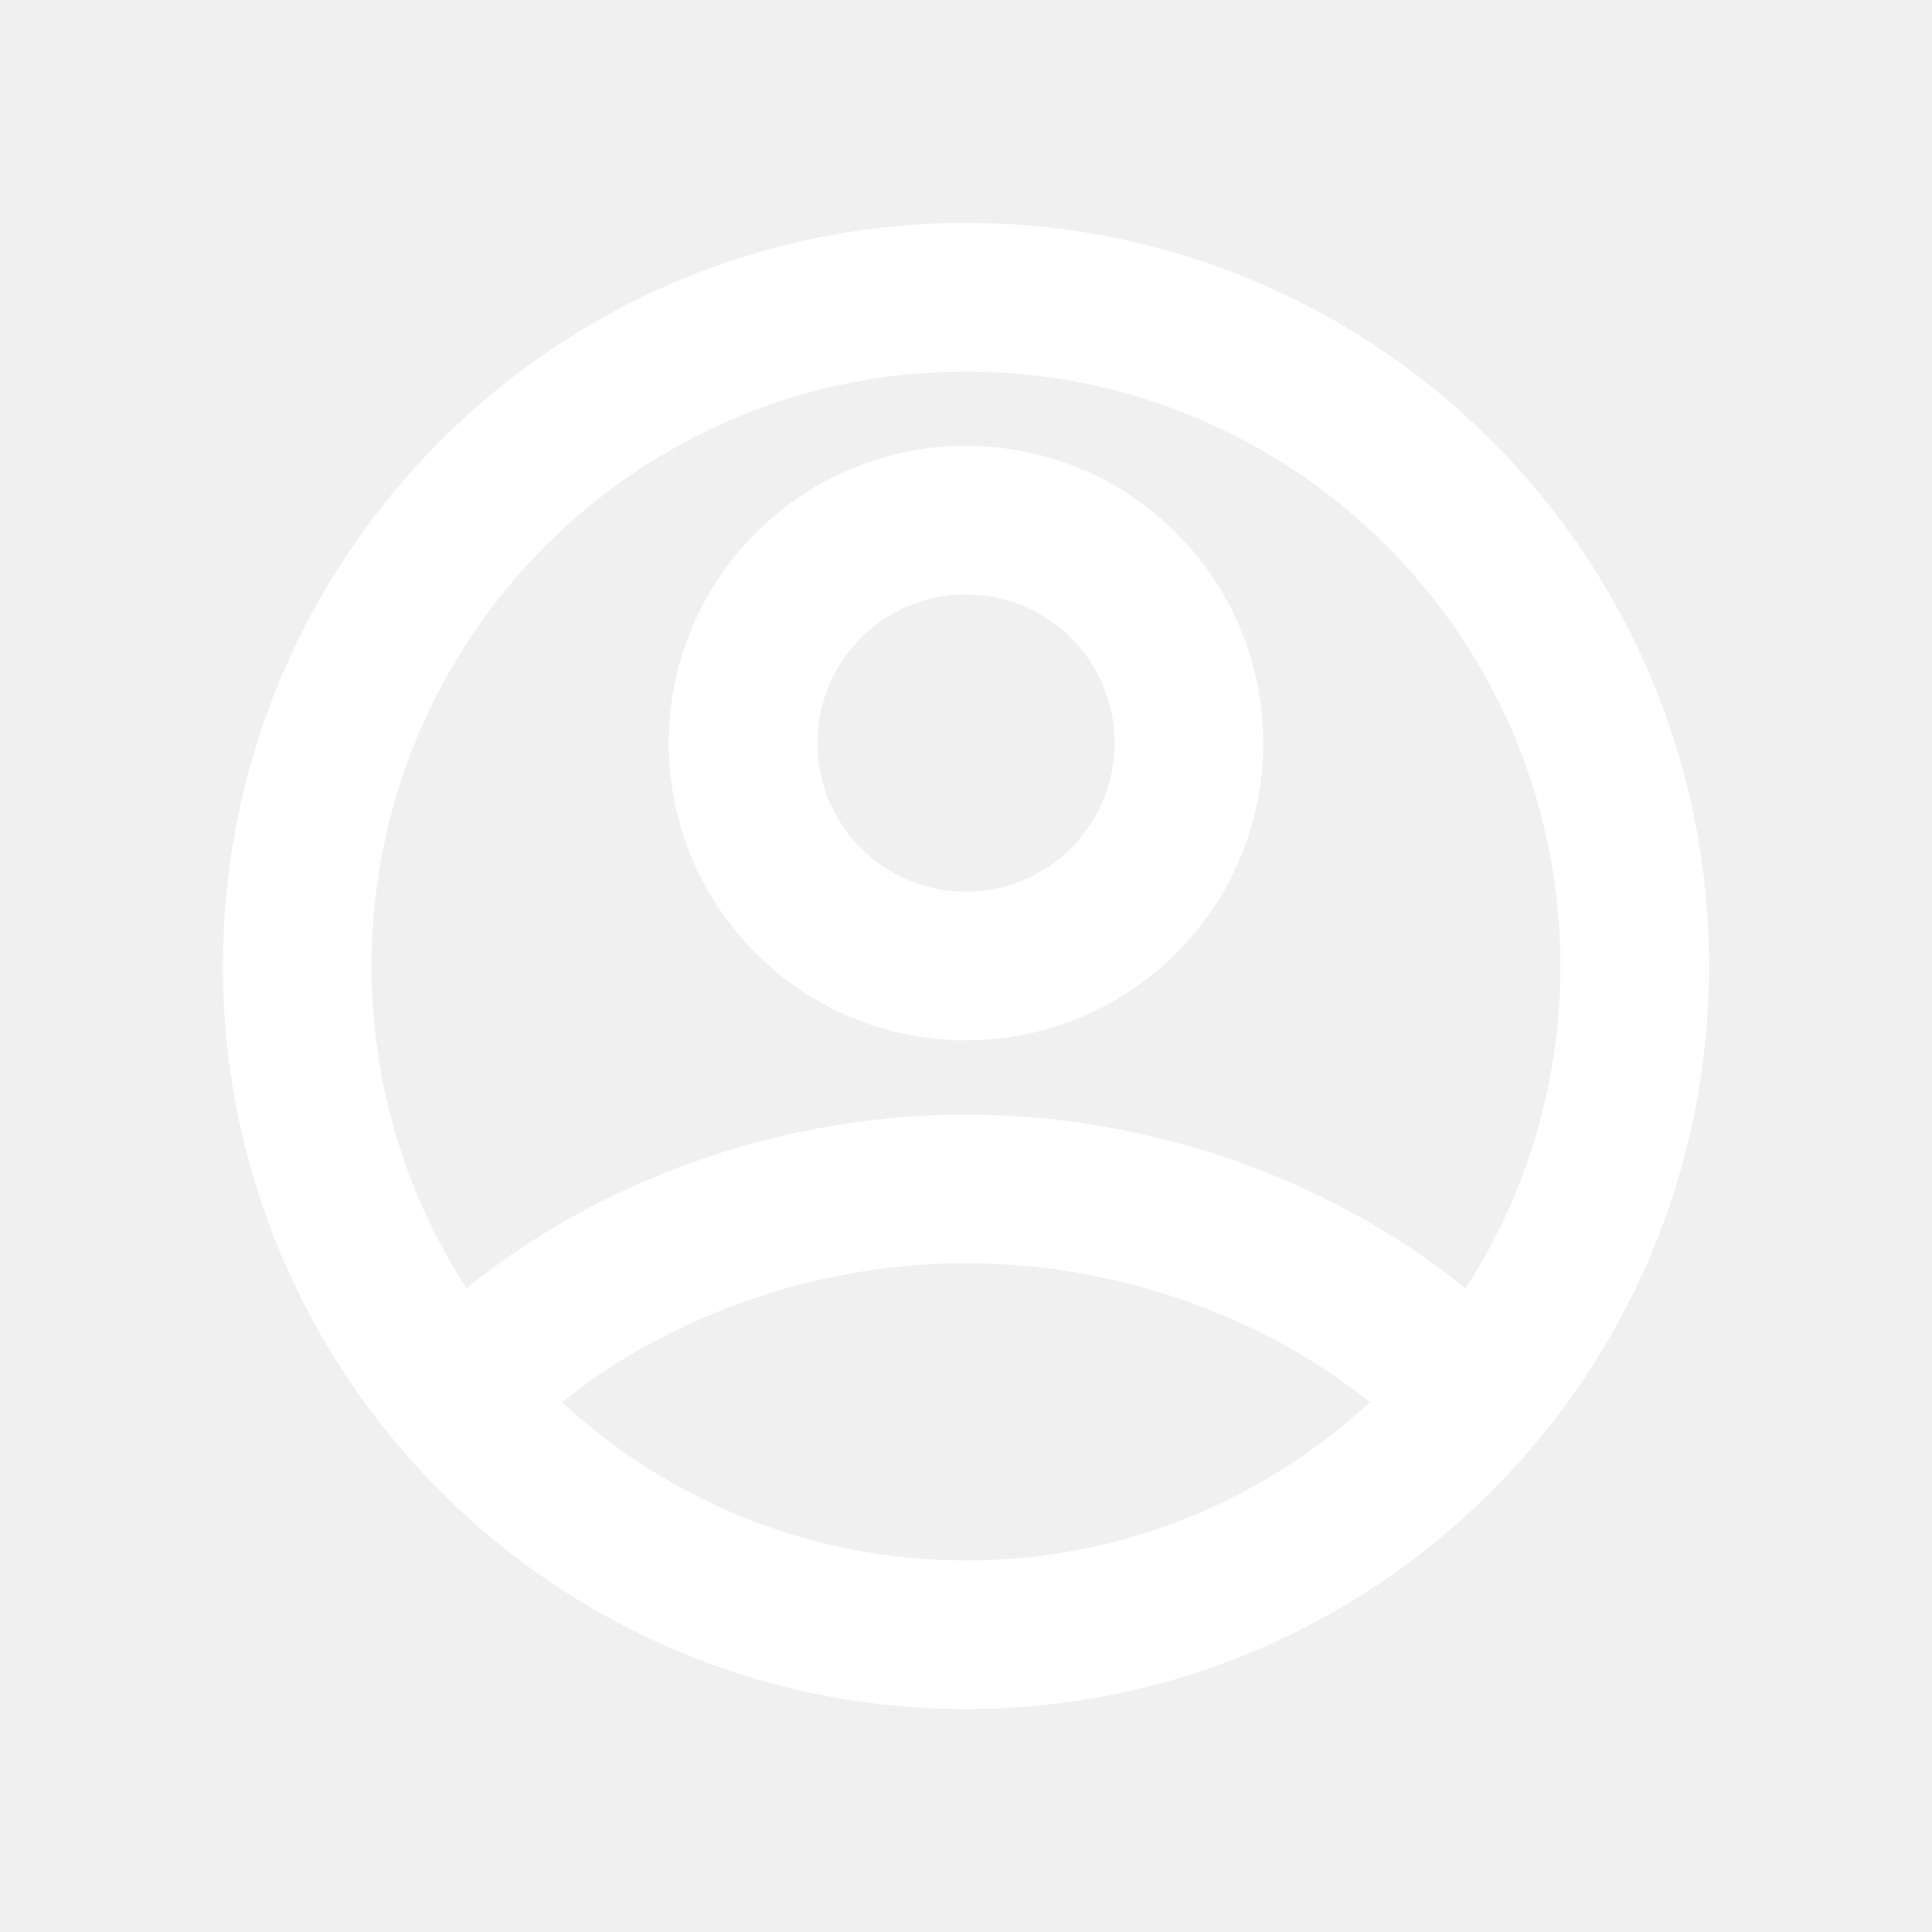
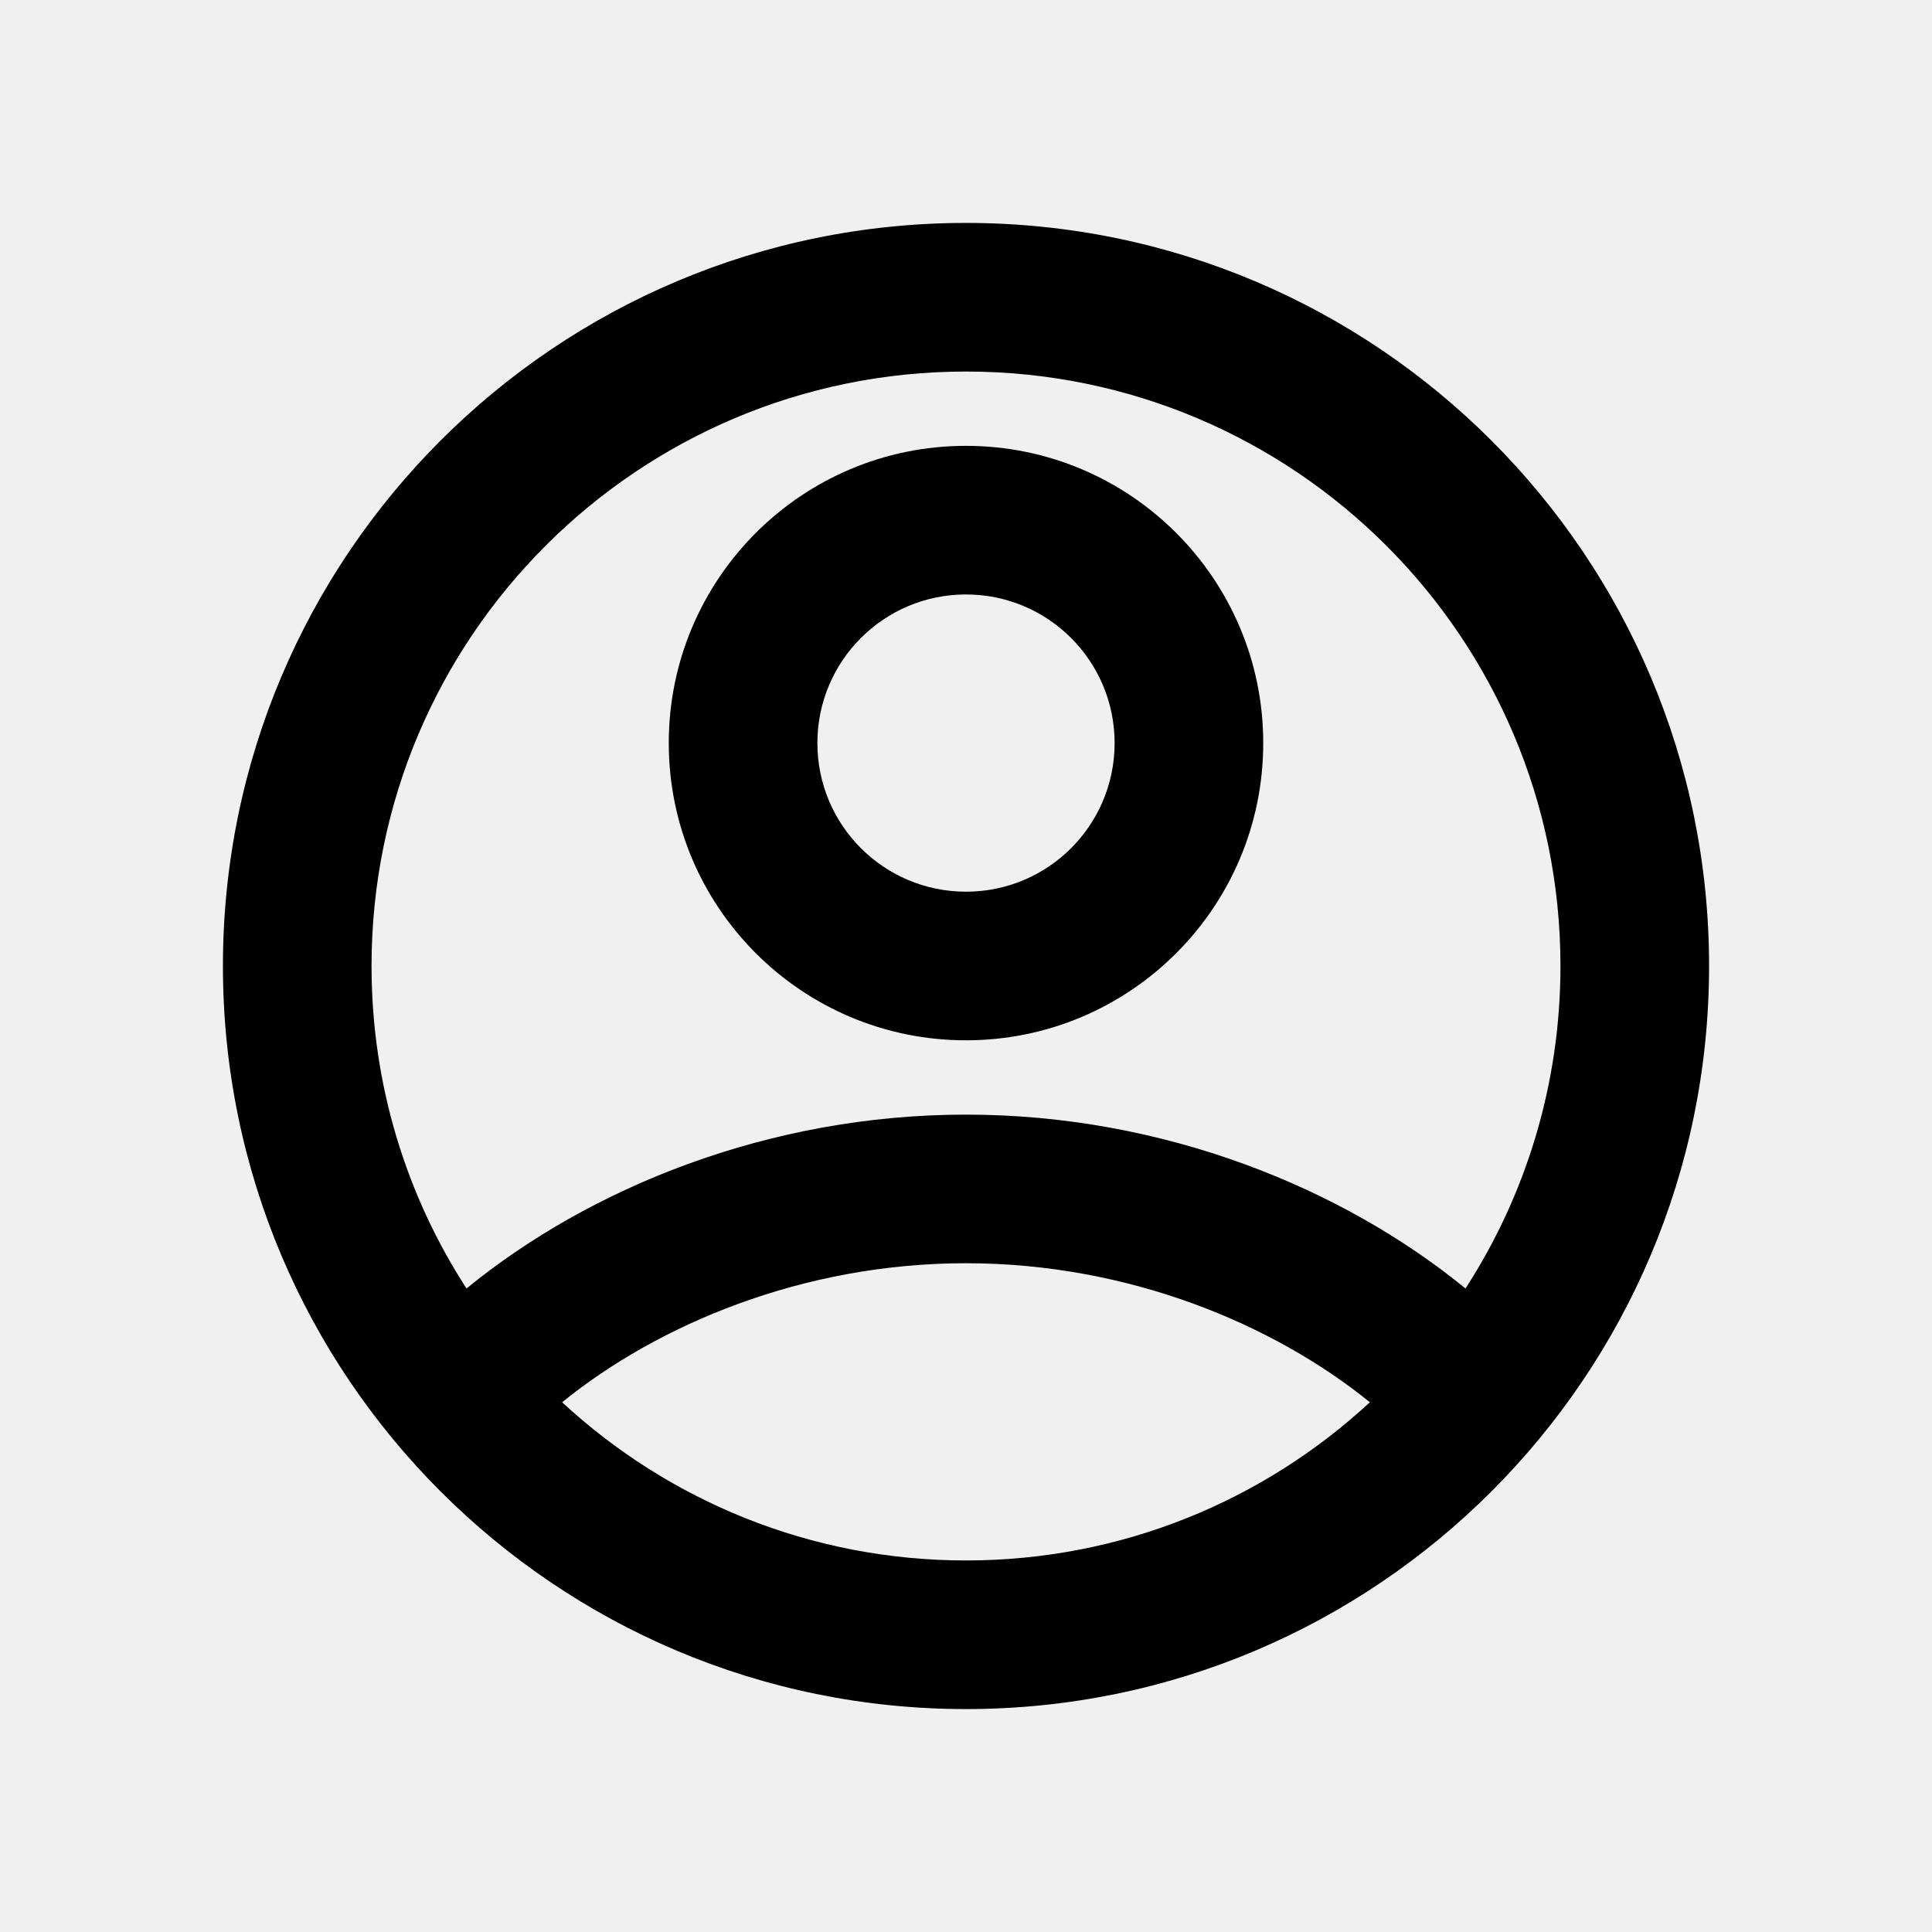
<svg xmlns="http://www.w3.org/2000/svg" width="32" height="32" viewBox="0 0 26 26" fill="none">
-   <path fill-rule="evenodd" clip-rule="evenodd" d="M9 10C9 7.791 10.791 6 13 6C15.209 6 17 7.791 17 10C17 12.209 15.209 14 13 14C10.791 14 9 12.209 9 10ZM13 8C11.895 8 11 8.895 11 10C11 11.105 11.895 12 13 12C14.105 12 15 11.105 15 10C15 8.895 14.105 8 13 8Z" fill="#ffffff" />
-   <path fill-rule="evenodd" clip-rule="evenodd" d="M13 3C7.477 3 3 7.477 3 13C3 18.523 7.477 23 13 23C18.523 23 23 18.523 23 13C23 7.477 18.523 3 13 3ZM5 13C5 8.582 8.582 5 13 5C17.418 5 21 8.582 21 13C21 14.6 20.53 16.09 19.722 17.34C18.073 15.992 15.665 15 13 15C10.335 15 7.927 15.992 6.278 17.34C5.469 16.09 5 14.6 5 13ZM7.565 18.871C8.992 20.192 10.902 21 13 21C15.098 21 17.008 20.192 18.435 18.871C17.149 17.828 15.199 17 13 17C10.801 17 8.851 17.828 7.565 18.871Z" fill="#ffffff" />
+   <path fill-rule="evenodd" clip-rule="evenodd" d="M9 10C9 7.791 10.791 6 13 6C15.209 6 17 7.791 17 10C17 12.209 15.209 14 13 14C10.791 14 9 12.209 9 10ZM13 8C11.895 8 11 8.895 11 10C11 11.105 11.895 12 13 12C14.105 12 15 11.105 15 10C15 8.895 14.105 8 13 8Z" fill="#000000" />
+   <path fill-rule="evenodd" clip-rule="evenodd" d="M13 3C7.477 3 3 7.477 3 13C3 18.523 7.477 23 13 23C18.523 23 23 18.523 23 13C23 7.477 18.523 3 13 3ZM5 13C5 8.582 8.582 5 13 5C17.418 5 21 8.582 21 13C21 14.6 20.53 16.09 19.722 17.34C18.073 15.992 15.665 15 13 15C10.335 15 7.927 15.992 6.278 17.34C5.469 16.09 5 14.6 5 13ZM7.565 18.871C8.992 20.192 10.902 21 13 21C15.098 21 17.008 20.192 18.435 18.871C17.149 17.828 15.199 17 13 17C10.801 17 8.851 17.828 7.565 18.871Z" fill="#000000" />
</svg>
